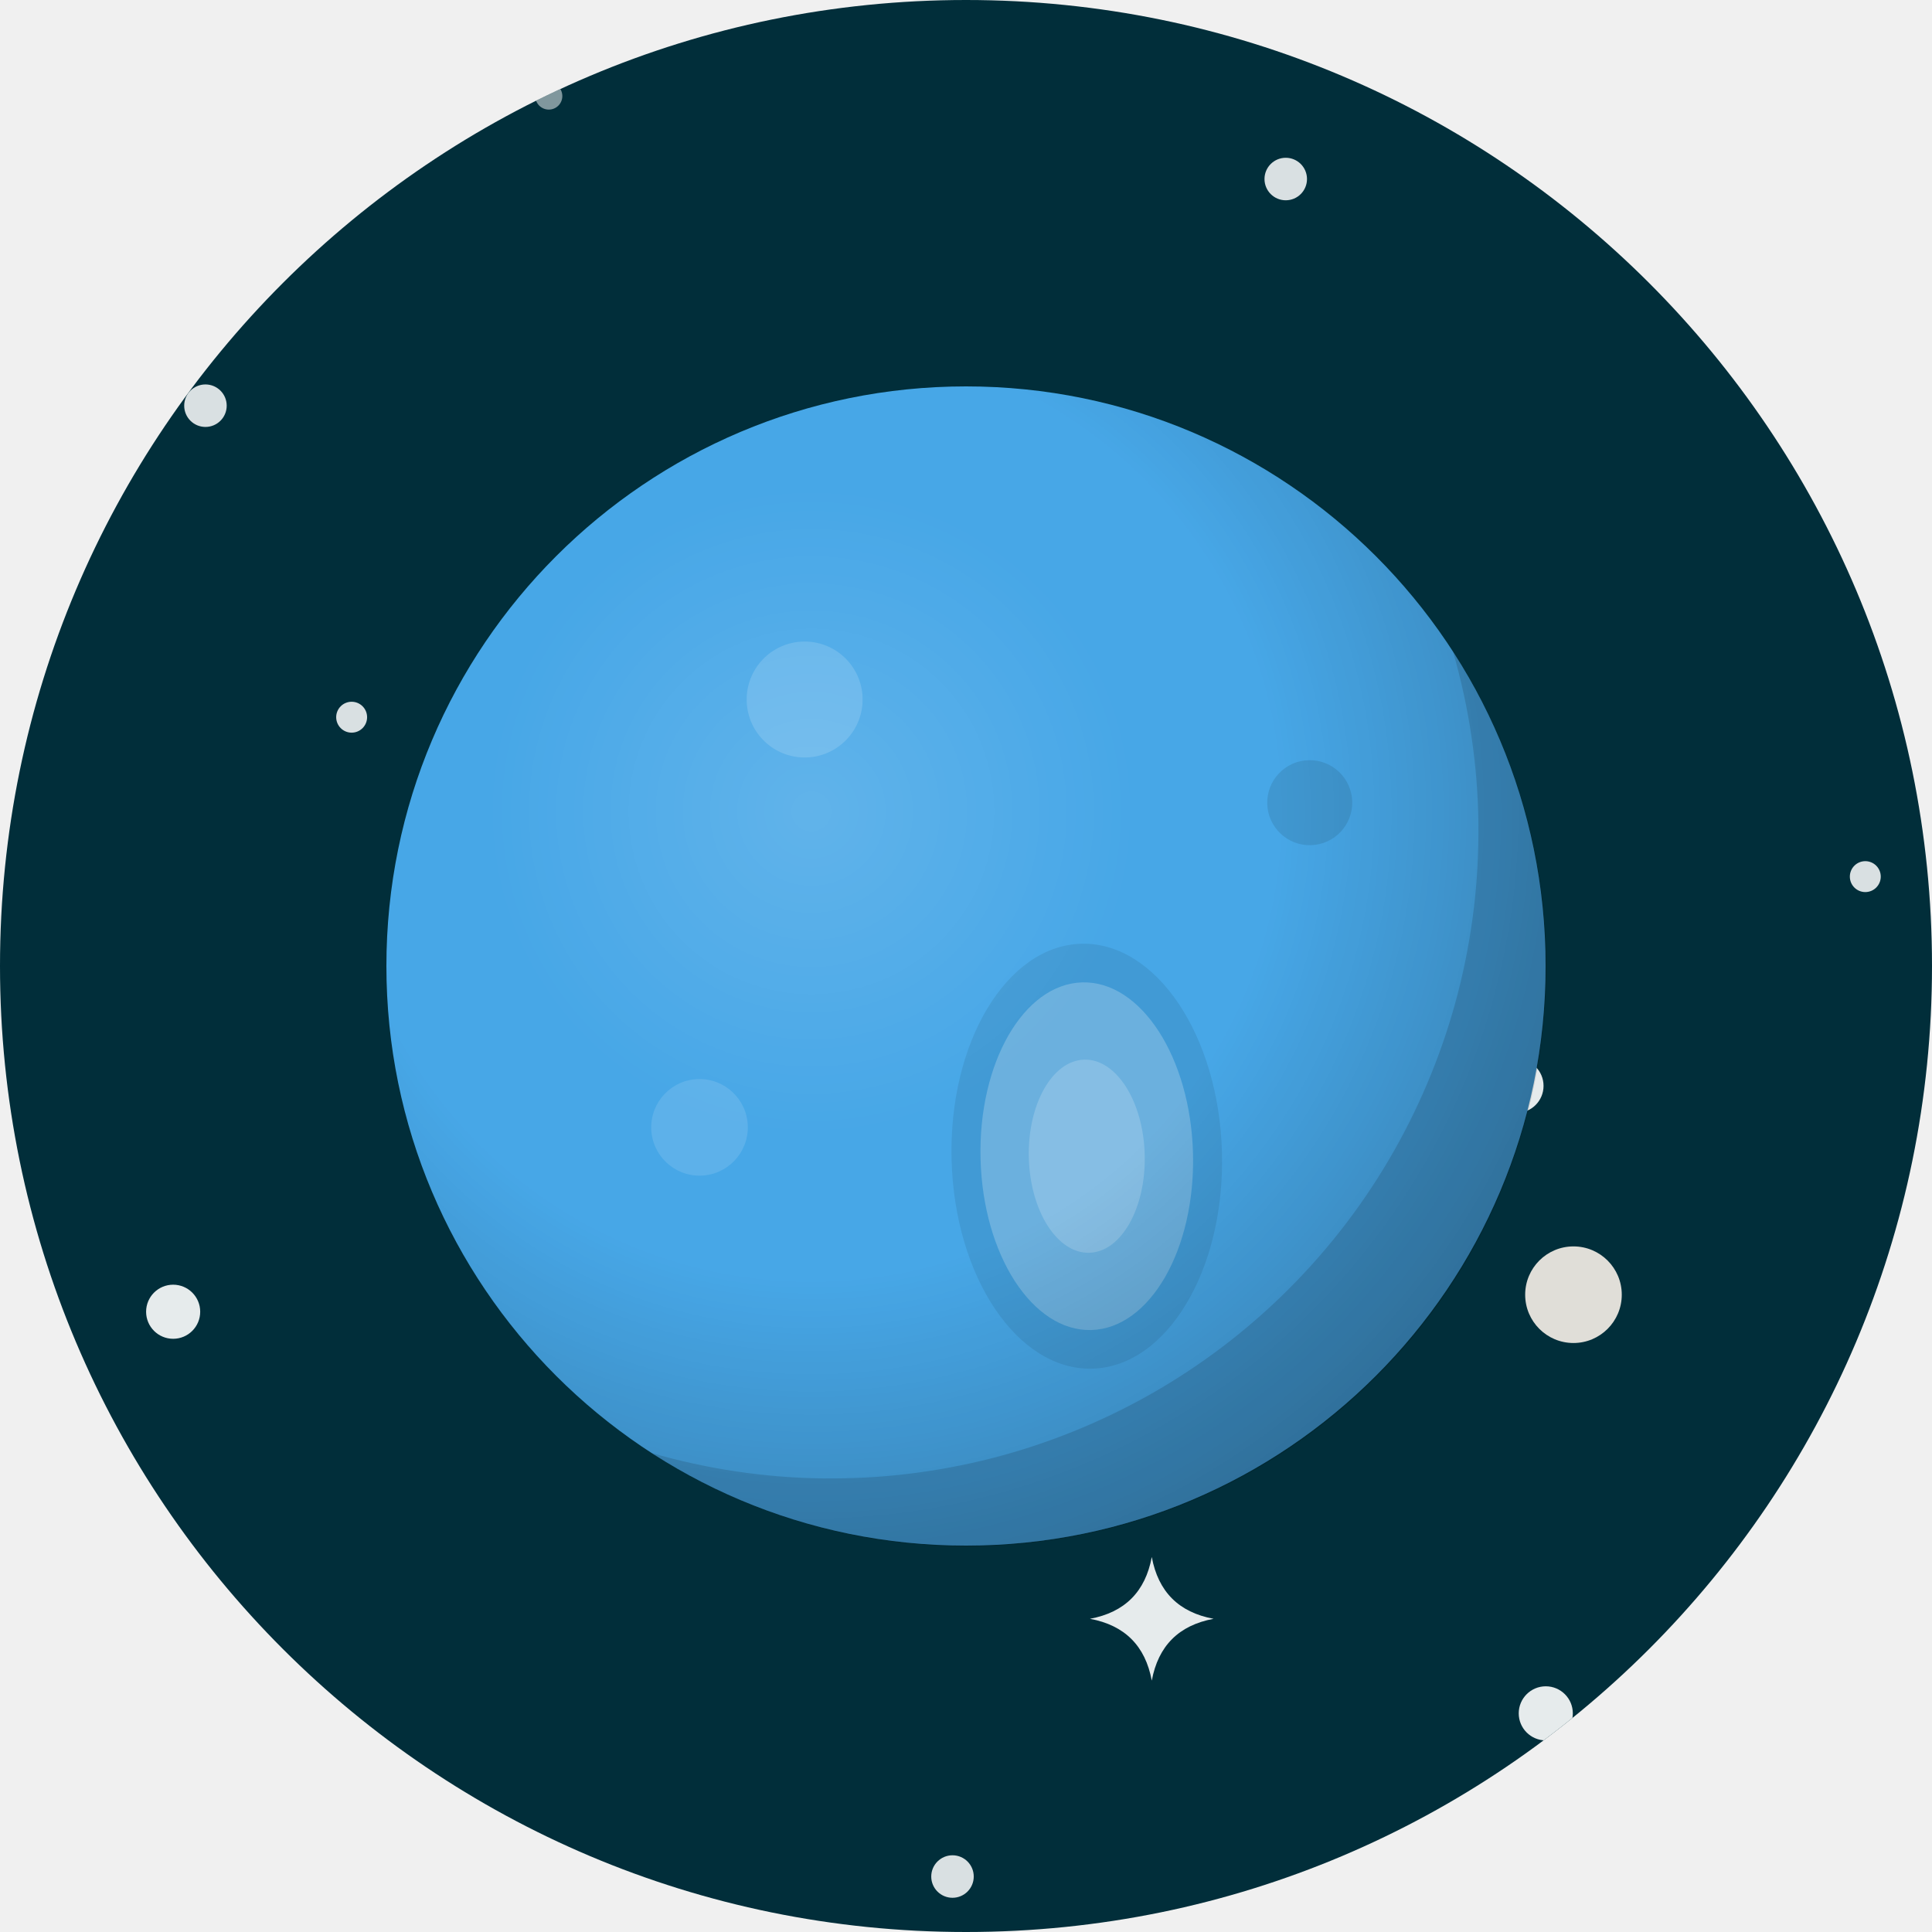
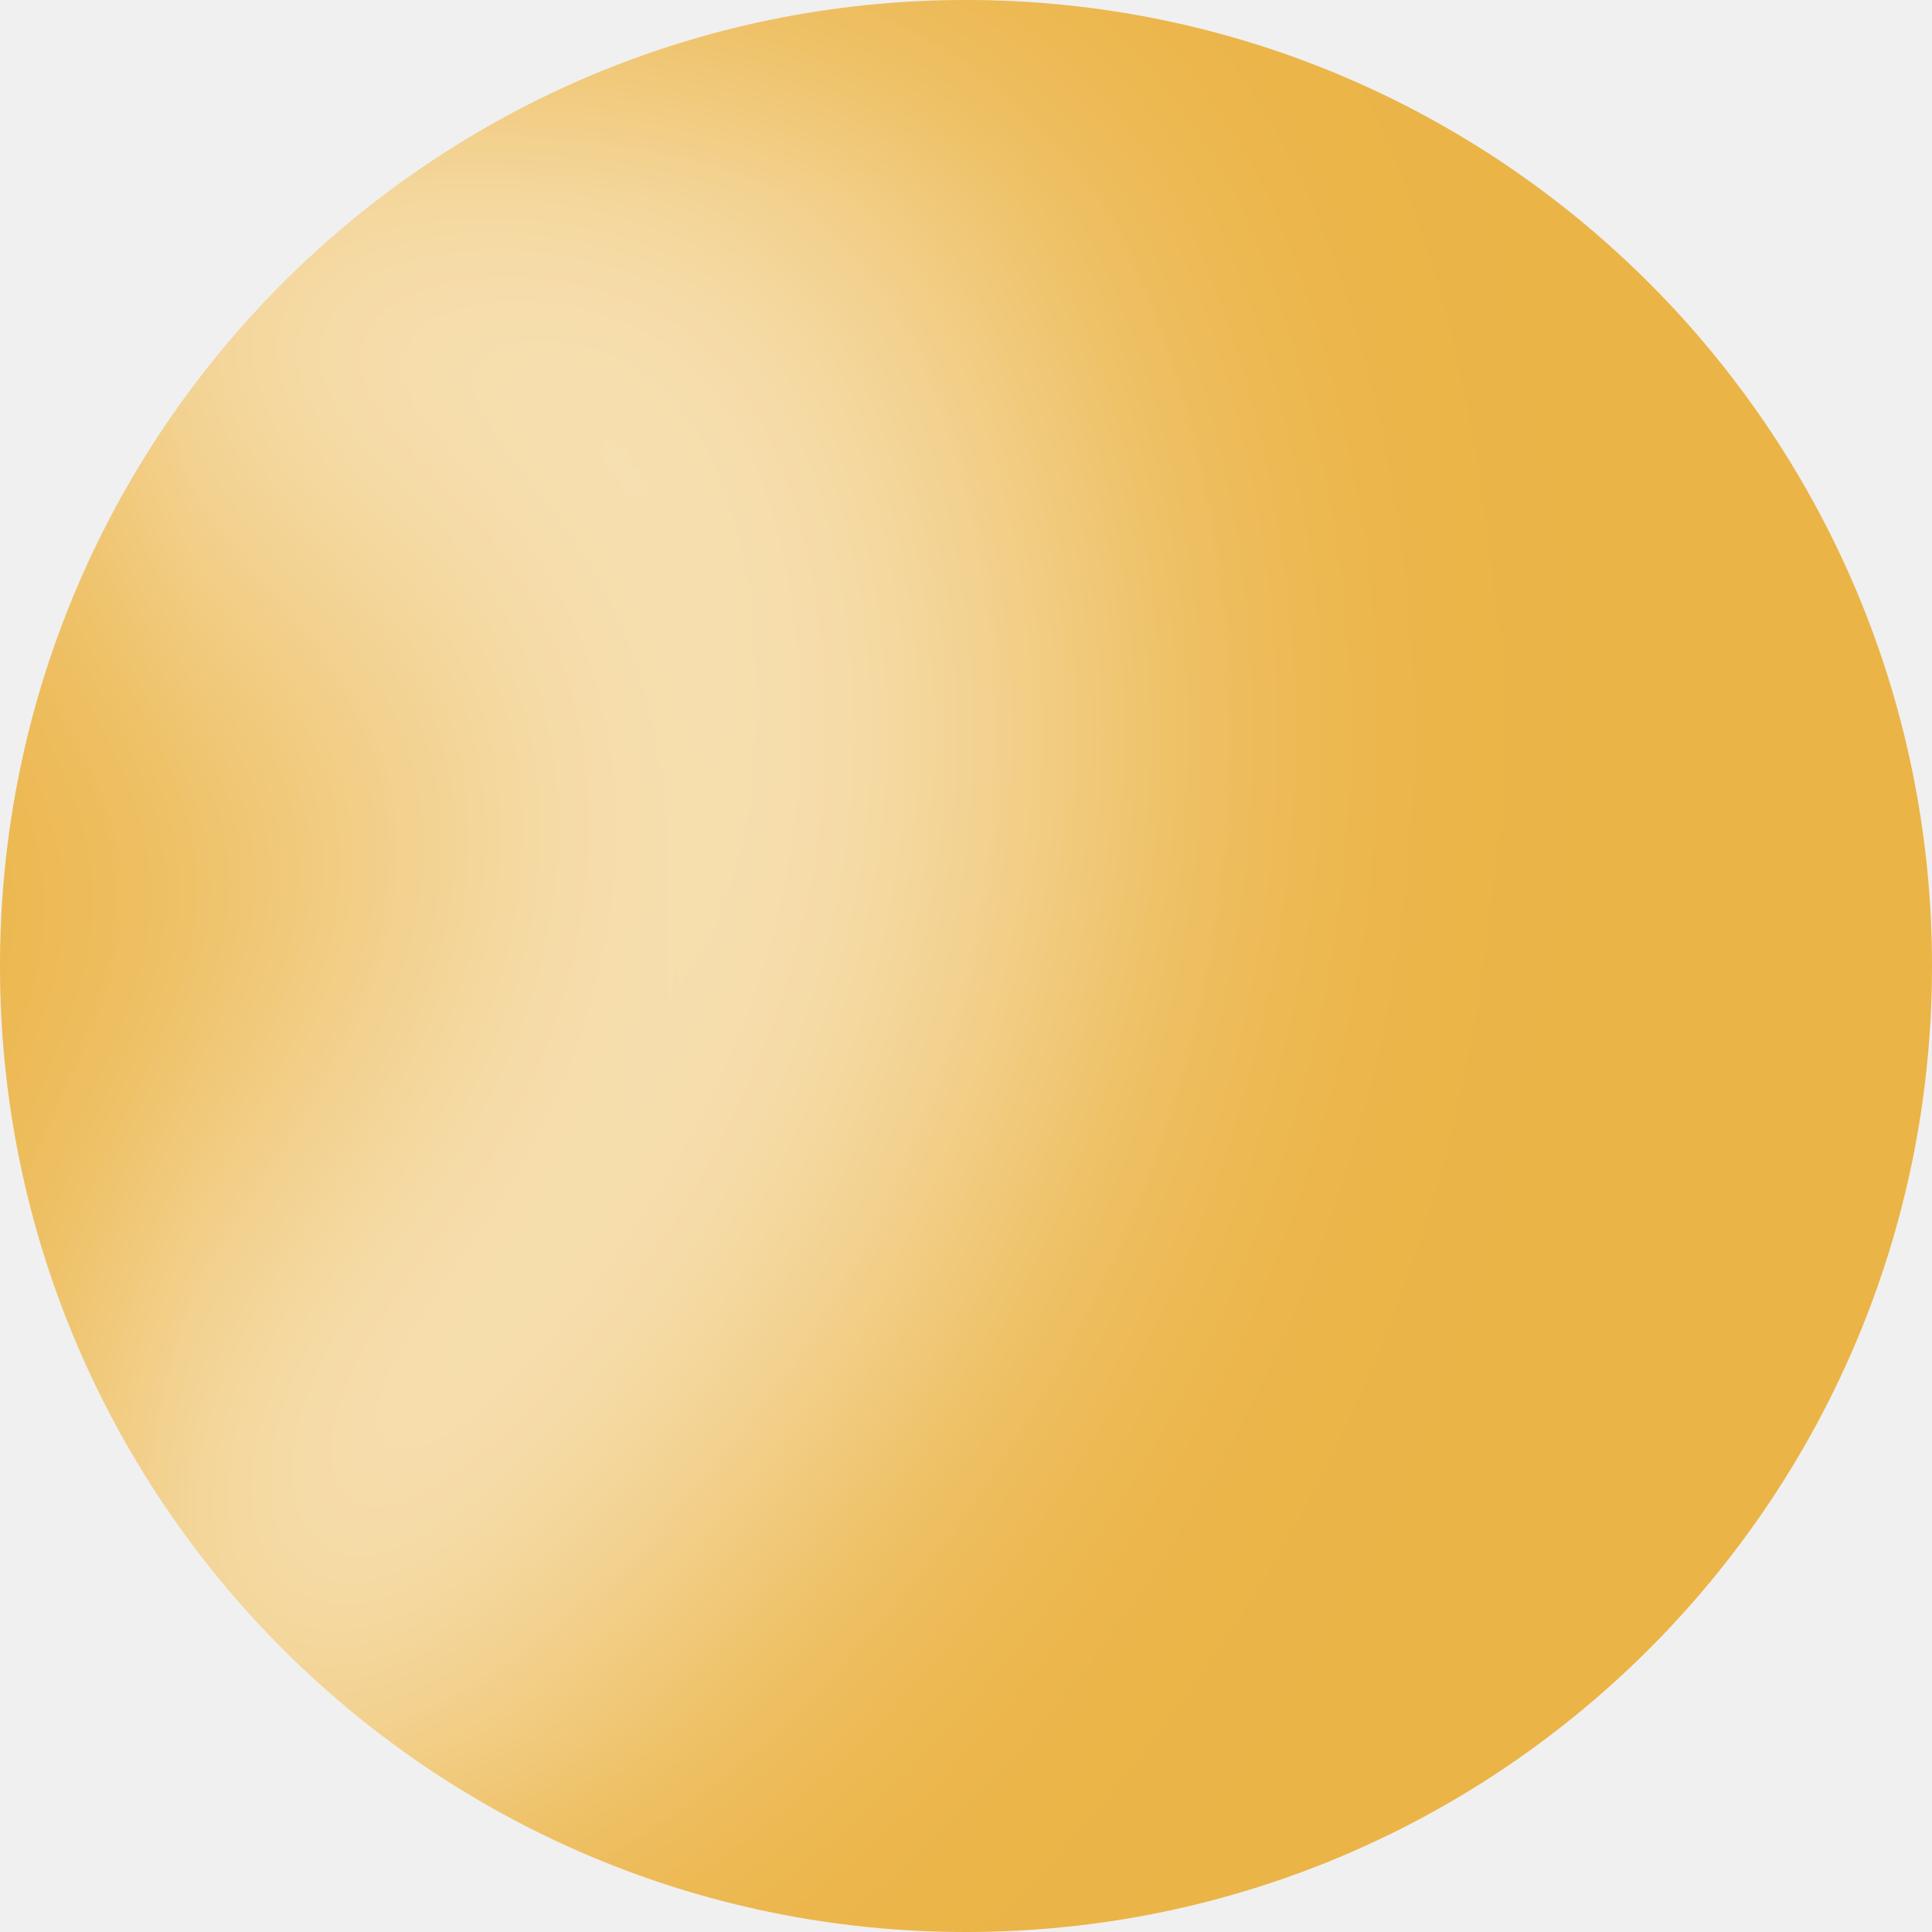
<svg xmlns="http://www.w3.org/2000/svg" viewBox="0 0 100 100" fill="none" shape-rendering="auto" aria-hidden="true" width="128" height="128">
  <defs>
-     <g id="star-medium-0b220961">
-       <g class="dbpa-tw-medium">
-         <circle cx="5" cy="5" r="1.1" fill="#fff" fill-opacity=".85" />
-       </g>
+     <g id="shape-i-1d2e3288">
+       <path d="M94.8 2v145.4H55.3V1.9z" fill="white" />
    </g>
-     <g id="star-faint-0b220961">
-       <circle cx="5" cy="5" r=".7" fill="#fff" fill-opacity=".5" />
+     <g id="shape-g-1d2e3288">
+       <path d="M101.6 50a20 20 0 0 0-14.7-14.6q-3.9-1-8.5-1-10 0-17 4.7a30 30 0 0 0-10.6 13.7q-3.6 9-3.6 21.6 0 12.8 3.5 21.9 3.4 9 10.3 13.9a29 29 0 0 0 17.2 4.8q9 0 15-2.6 6-2.7 9-7.5t3-11.3l6.8.7H78.7V66.2h64.5v20.1q0 20-8.4 34a56 56 0 0 1-23.2 21.6Q97 149.4 78 149.4q-21.3 0-37.3-9t-25-25.7-9-39.7A87 87 0 0 1 12 43 67 67 0 0 1 50 5q13-5 27.6-5 12.9 0 24 3.7 11.1 3.6 19.7 10.3a50 50 0 0 1 20.2 36z" fill="white" />
    </g>
-     <g id="star-small-0b220961">
-       <circle cx="5" cy="5" r=".8" fill="#fff" fill-opacity=".85" />
-     </g>
-     <g id="star-large-0b220961">
-       <g class="dbpa-tw-large">
-         <circle cx="5" cy="5" r="1.4" fill="#fff" fill-opacity=".9" />
-       </g>
-     </g>
-     <g id="star-sparkle-0b220961">
-       <g class="dbpa-tw-sparkle">
-         <path d="M5 1.8Q5.5 4.5 8.2 5 5.5 5.5 5 8.2 4.5 5.5 1.8 5 4.5 4.5 5 1.8" fill="#fff" fill-opacity=".9" />
-       </g>
-     </g>
-     <g id="planet-disc-0b220961">
-       <circle cx="30" cy="30" r="30" fill="#47a7e7" />
-     </g>
-     <clipPath id="dicebearPlanets-spotted">
-       <circle cx="34" cy="33" r="30" />
-     </clipPath>
-     <g id="surface-spotted-0b220961">
-       <g class="dbpa-surface">
-         <g clip-path="url(#dicebearPlanets-spotted)">
-           <ellipse cx="44" cy="27" rx="11" ry="7" fill="#000" fill-opacity=".08" />
-           <ellipse cx="44" cy="27" rx="9" ry="5.5" fill="#fff" fill-opacity=".22" />
-           <ellipse cx="44" cy="27" rx="5" ry="3" fill="#fff" fill-opacity=".18" />
-           <circle cx="20" cy="41" r="3" fill="#fff" fill-opacity=".15" />
-           <circle cx="26" cy="15" r="2.2" fill="#000" fill-opacity=".1" />
-           <circle cx="42" cy="47" r="2.5" fill="#fff" fill-opacity=".12" />
-         </g>
-       </g>
-     </g>
-     <radialGradient id="dicebearPlanets-shade" gradientUnits="userSpaceOnUse" cx="22" cy="22" r="44">
-       <stop offset="0" stop-color="#fff" stop-opacity=".14" />
-       <stop offset=".38" stop-color="#fff" stop-opacity="0" />
-       <stop offset=".55" stop-color="#000" stop-opacity="0" />
-       <stop offset="1" stop-color="#000" stop-opacity=".26" />
-     </radialGradient>
-     <g id="shade-soft-0b220961">
-       <circle cx="30" cy="30" r="30" fill="url(#dicebearPlanets-shade)" />
-       <path d="M55.2 13.7a30 30 0 0 1-41.5 41.5 33.5 33.5 0 0 0 41.5-41.5" fill="#000" fill-opacity=".13" />
-     </g>
-     <g id="moons-tiny-0b220961">
-       <g class="dbpa-moons">
-         <circle cx="60" cy="42" r="2.5" fill="#e0ded8" />
-       </g>
-     </g>
-     <g id="animation-none-0b220961" />
-     <clipPath id="clip-0b220961">
+     <filter id="dicebearGlass-a" x="-57" y="-56.4" width="214" height="213.4" filterUnits="userSpaceOnUse" color-interpolation-filters="sRGB">
+       <feFlood flood-opacity="0" result="r0" />
+       <feBlend in="SourceGraphic" in2="r0" result="r1" />
+       <feGaussianBlur stdDeviation="16" result="r2" />
+     </filter>
+     <filter id="dicebearGlass-b" x="-57" y="-56.4" width="214" height="213.4" filterUnits="userSpaceOnUse" color-interpolation-filters="sRGB">
+       <feFlood flood-opacity="0" result="r0" />
+       <feBlend in="SourceGraphic" in2="r0" result="r1" />
+       <feGaussianBlur stdDeviation="16" result="r2" />
+     </filter>
+     <g id="animation-none-1d2e3288" />
+     <clipPath id="clip-1d2e3288">
      <rect width="100" height="100" rx="50" ry="50" />
    </clipPath>
  </defs>
-   <g clip-path="url(#clip-0b220961)">
-     <rect width="100" height="100" fill="#012e3a" />
-     <use transform="translate(7.5 7.5) translate(-1.86591, 8.49836)" href="#star-medium-0b220961" />
-     <use transform="translate(32.5 7.5) translate(-9.09407, -7.52734)" href="#star-faint-0b220961" />
-     <use transform="translate(57.5 7.5) translate(4.05007, -3.2334)" href="#star-medium-0b220961" />
-     <use transform="translate(82.5 7.5) translate(0.40722, -5.32013)" href="#star-faint-0b220961" />
-     <use transform="translate(7.5 32.5) translate(5.70098, -0.37761)" href="#star-small-0b220961" />
-     <use transform="translate(82.5 32.5) translate(9.04774, 7.87373)" href="#star-small-0b220961" />
-     <use transform="translate(7.5 57.5) translate(-3.53766, 5.39563)" href="#star-large-0b220961" />
-     <use transform="translate(82.5 57.5) translate(-9.00618, -6.29577)" href="#star-large-0b220961" />
-     <use transform="translate(7.5 82.5) translate(10.11201, 5.99884)" href="#star-small-0b220961" />
-     <use transform="translate(32.5 82.5) translate(11.80092, 9.62885)" href="#star-medium-0b220961" />
-     <use transform="translate(57.5 82.5) translate(-2.88416, -3.71105)" href="#star-sparkle-0b220961" />
-     <use transform="translate(82.5 82.5) translate(-7.49084, 1.18268)" href="#star-large-0b220961" />
-     <use transform="translate(20 20)" href="#planet-disc-0b220961" />
-     <use transform="translate(16 17) rotate(88.5499, 34, 33)" href="#surface-spotted-0b220961" />
-     <use transform="translate(20 20)" href="#shade-soft-0b220961" />
-     <use transform="translate(21 21) translate(0.44264, 4.0137)" href="#moons-tiny-0b220961" />
-     <use href="#animation-none-0b220961" />
+   <g clip-path="url(#clip-1d2e3288)">
+     <rect width="100" height="100" fill="#ebb447" />
+     <g style="mix-blend-mode:screen" opacity=".6" filter="url(#dicebearGlass-a)">
+       <g class="dbgl-p2">
+         <use transform="translate(-25 -24.4) translate(-73.4955, -18.73431) rotate(-0.0588, 75, 74.7)" href="#shape-i-1d2e3288" />
+       </g>
+     </g>
+     <g style="mix-blend-mode:screen" opacity=".6" filter="url(#dicebearGlass-b)">
+       <g class="dbgl-p1">
+         <use transform="translate(-25 -24.4) translate(-69.96195, -17.06895) rotate(-42.553, 75, 74.7)" href="#shape-g-1d2e3288" />
+       </g>
+     </g>
+     <use href="#animation-none-1d2e3288" />
  </g>
</svg>
